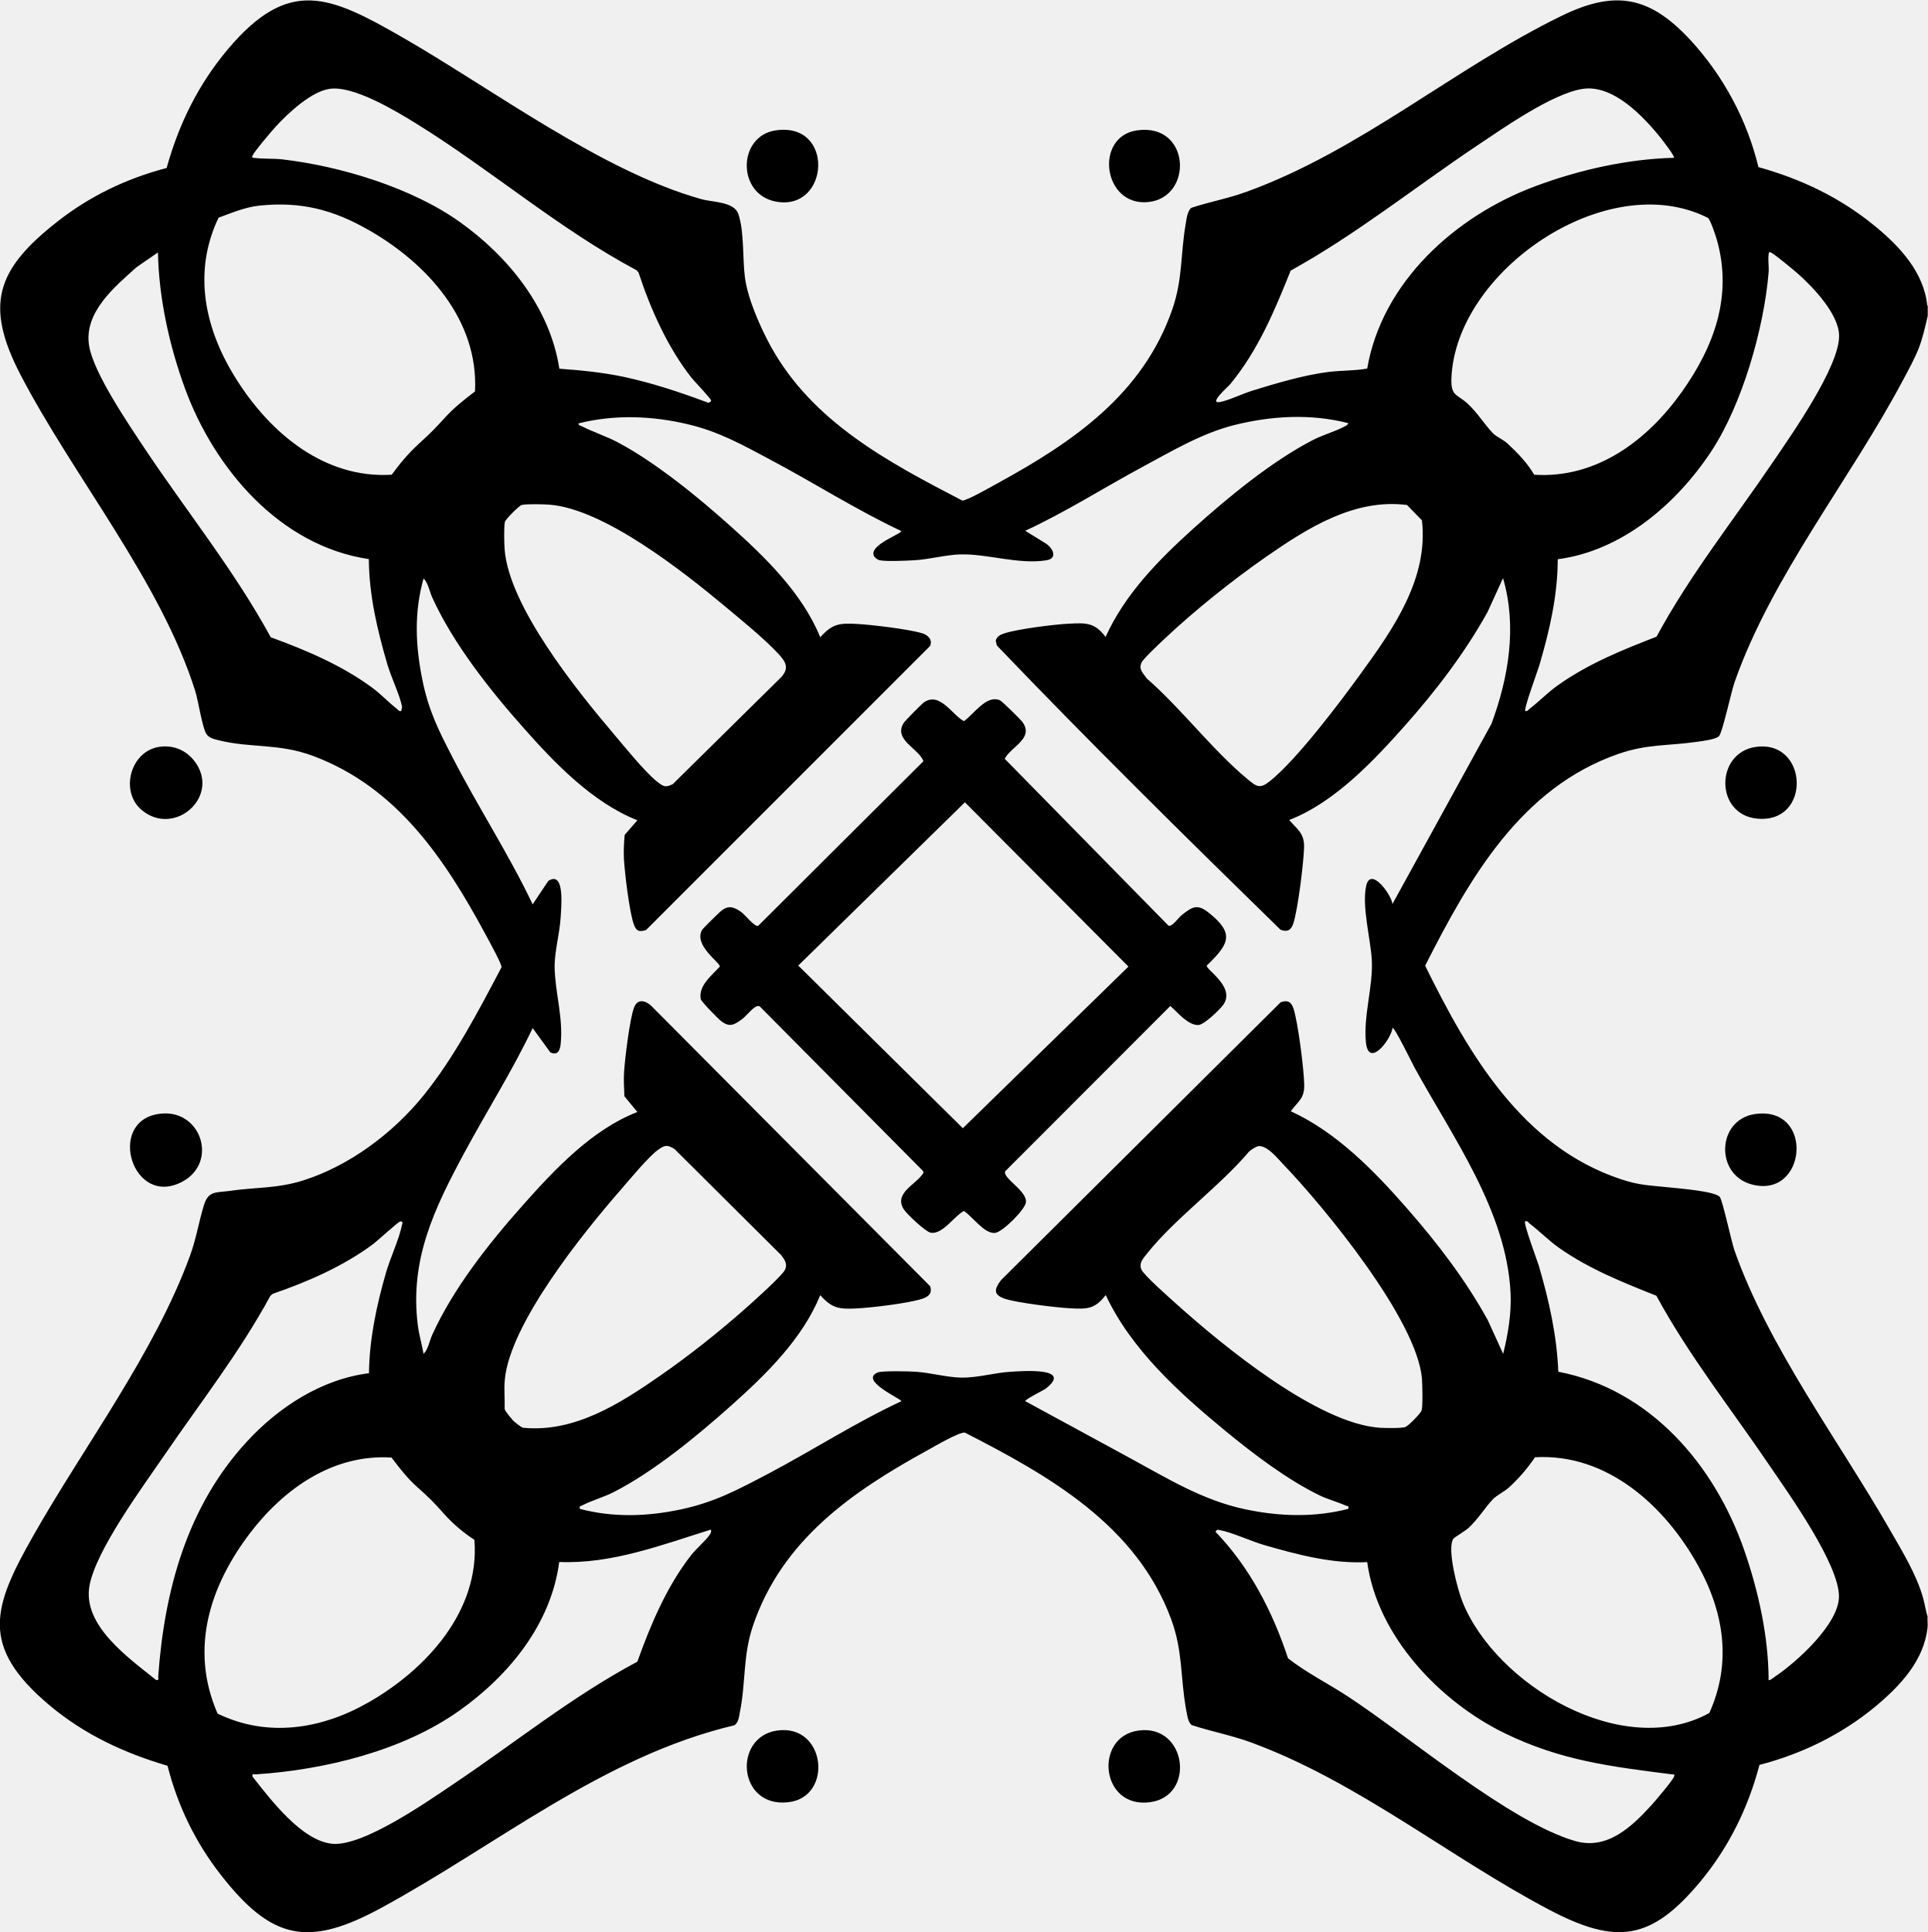
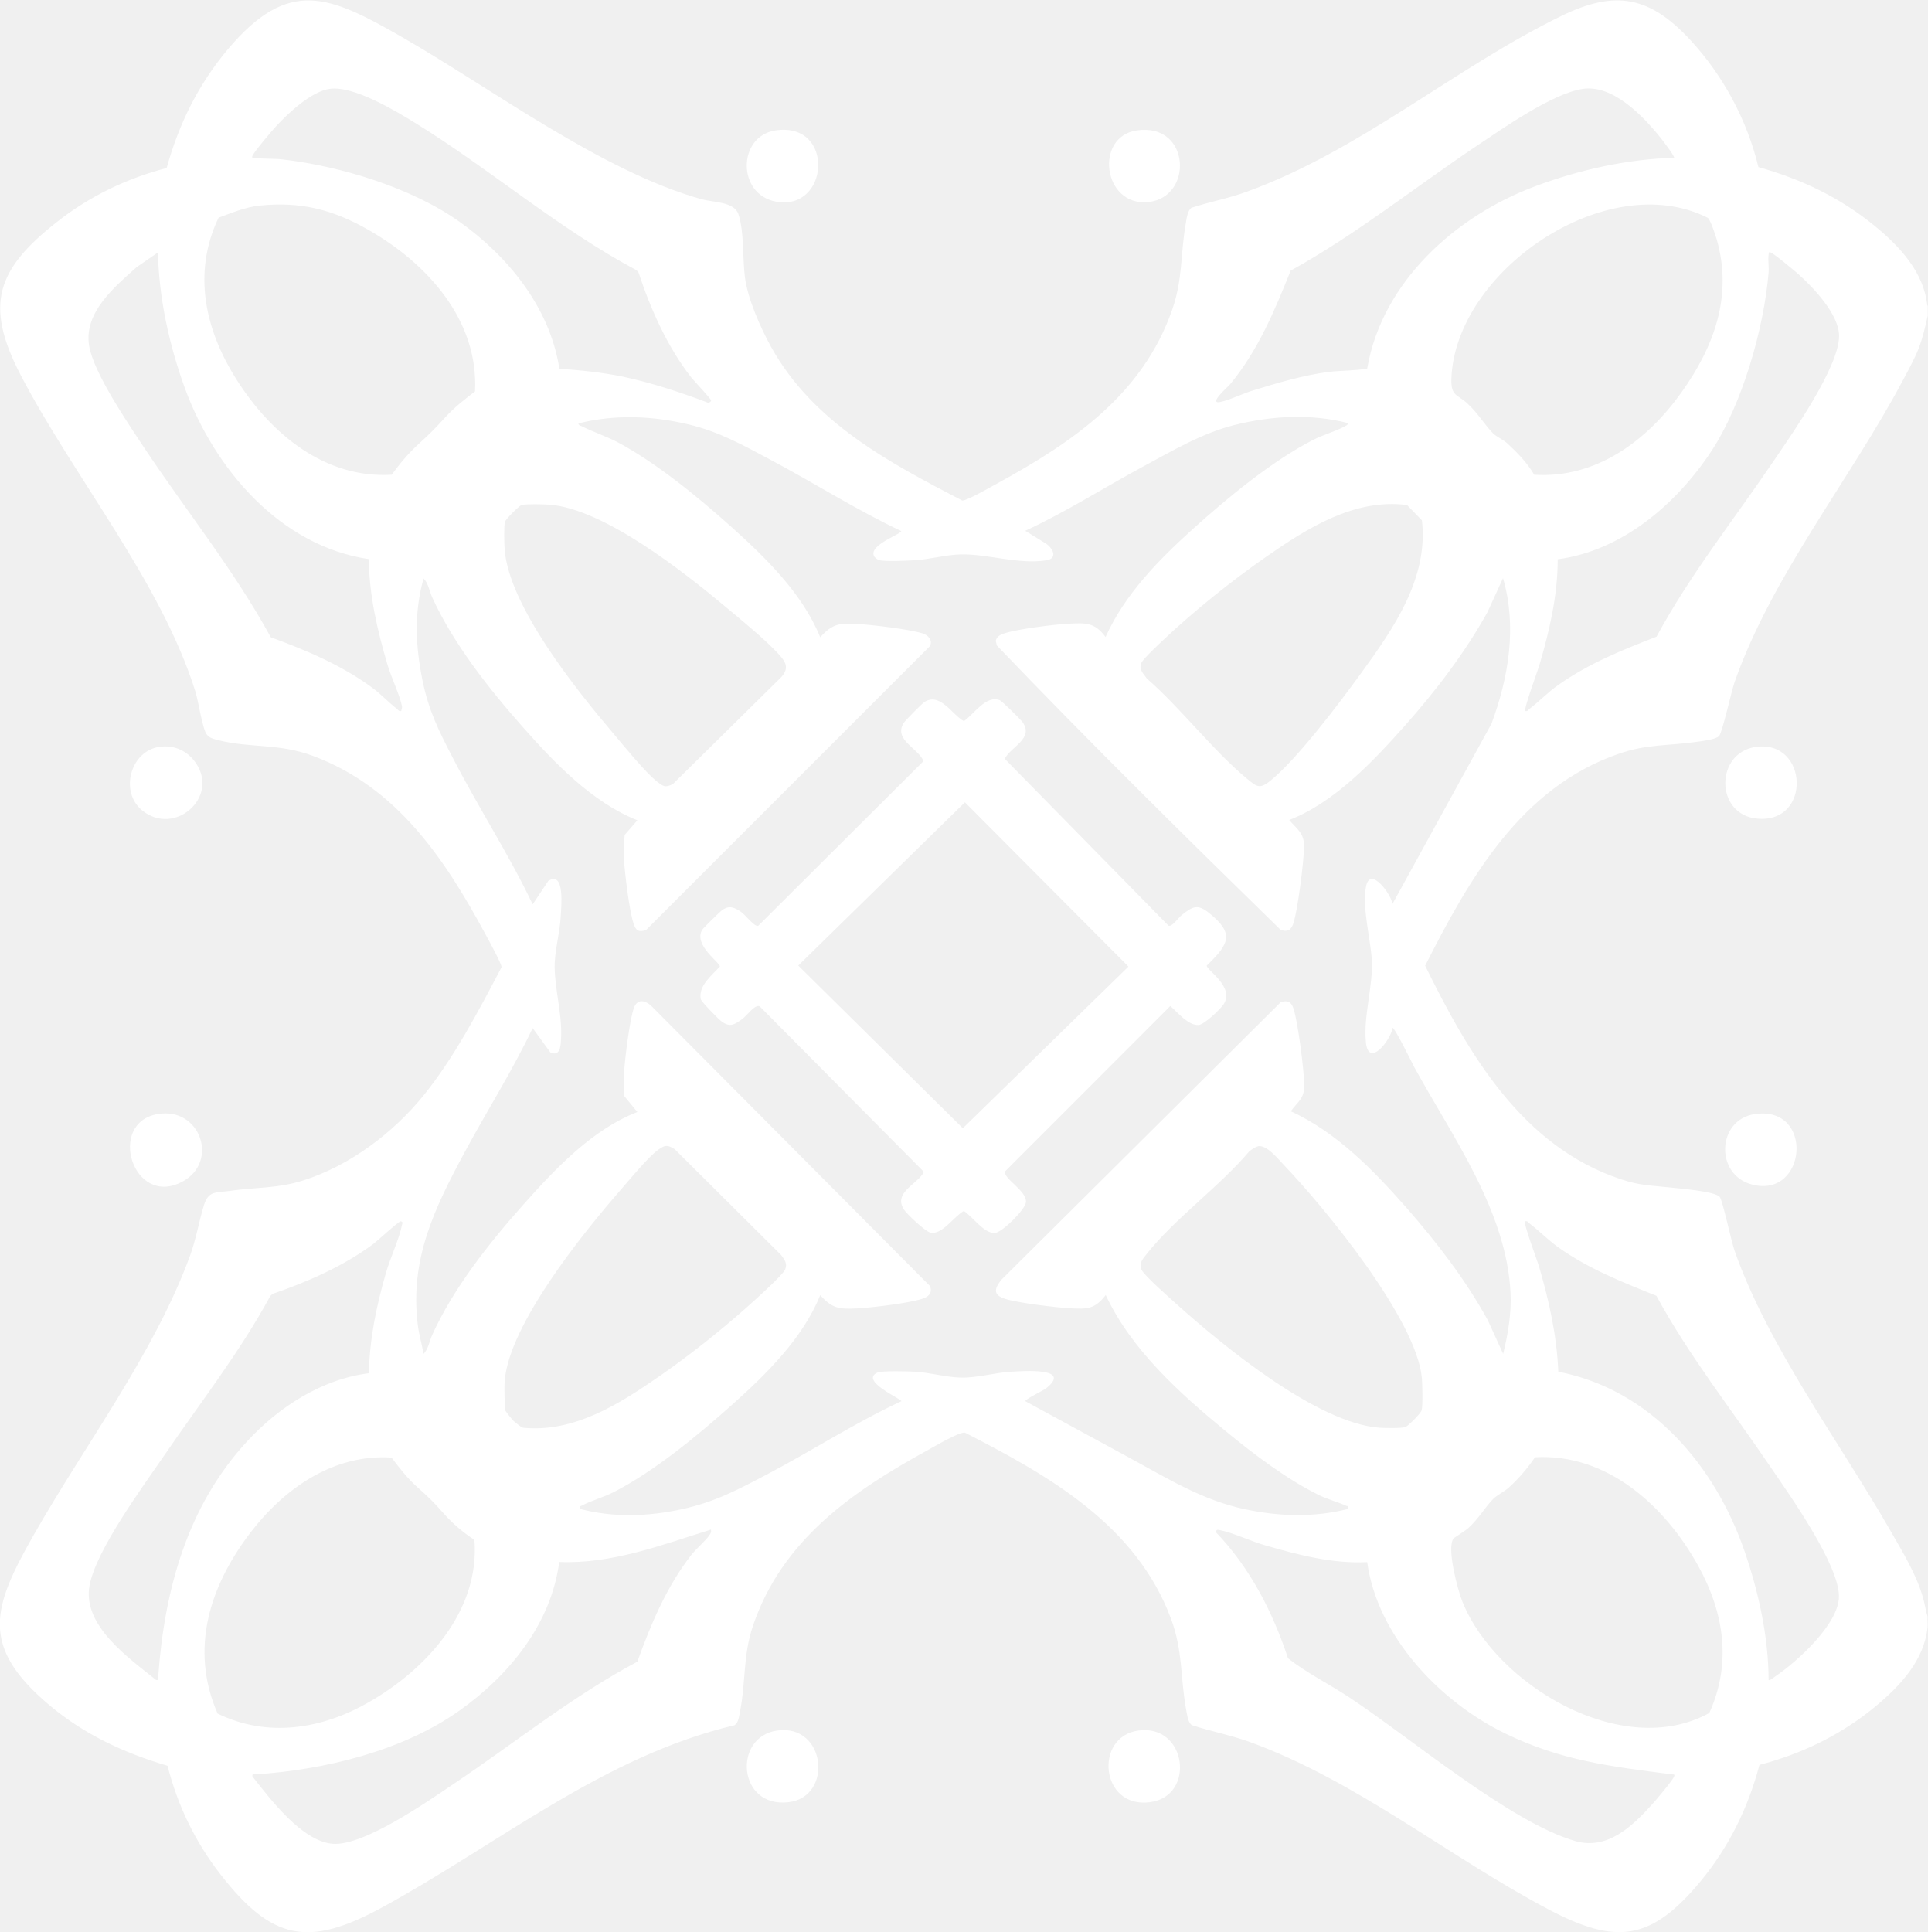
<svg xmlns="http://www.w3.org/2000/svg" id="Layer_1" data-name="Layer 1" viewBox="0 0 130.73 131">
-   <path d="M130.72,20.71v.7c-.17.75-.34,1.51-.62,2.23-.27.68-.71,1.49-1.06,2.14-3.57,6.73-8.89,13.27-11.42,20.48-.23.67-.82,3.4-1.05,3.65-.22.23-1.14.34-1.51.39-1.93.28-3.36.14-5.29.81-6.64,2.29-10.13,8.45-13.13,14.37,2.94,5.97,6.57,12.26,13.28,14.48,1.29.43,1.97.41,3.25.55.64.07,3.14.26,3.45.65.19.24.77,2.95.99,3.61,2.29,6.54,7.12,12.98,10.58,19.02.82,1.43,1.78,2.99,2.22,4.58.12.42.17.84.3,1.25-.02.23.02.47,0,.7-.23,2.28-1.88,4.01-3.55,5.4-2.3,1.9-4.97,3.2-7.85,3.95-.77,2.92-2.08,5.58-4,7.9-3.35,4.03-5.71,4.32-10.3,1.9-6.77-3.57-13-8.71-20.25-11.35-1.3-.47-2.64-.72-3.95-1.15-.28-.22-.32-.77-.39-1.11-.39-2.2-.2-3.89-1.01-6.09-2.36-6.36-8.27-9.71-13.98-12.63-.37-.06-2.04.92-2.49,1.17-5.15,2.82-9.9,6.1-11.88,11.92-.69,2.04-.48,3.8-.88,5.82-.07.33-.08.71-.37.93-8.89,2.1-16.06,8.09-23.93,12.37-4.96,2.7-7.44,2.22-10.91-2.23-1.72-2.2-2.92-4.68-3.61-7.39-2.95-.87-5.64-2.12-8-4.1-4.78-4.02-3.85-6.67-1.07-11.56,3.47-6.1,8.18-12.33,10.59-18.91.43-1.18.6-2.31.95-3.45.31-.98.8-.83,1.74-.96,1.78-.26,3.21-.15,4.99-.71,3.15-1,6.09-3.21,8.15-5.75s3.74-5.74,5.3-8.71c.01-.23-.89-1.86-1.08-2.21-2.76-5.12-6-9.98-11.69-12.11-2.36-.88-4.23-.52-6.43-1.07-.3-.08-.6-.13-.8-.4-.29-.4-.56-2.27-.77-2.93-2.34-7.43-8.24-14.52-11.85-21.45-2.47-4.76-1.6-7.16,2.47-10.36,2.22-1.75,4.7-2.94,7.44-3.66.83-2.99,2.15-5.67,4.15-8.05,4.15-4.92,6.91-3.63,11.82-.82,6.16,3.54,13.54,9.1,20.31,10.99.77.21,2.21.16,2.49,1.01.4,1.17.28,3.02.44,4.26.18,1.46,1.06,3.44,1.77,4.73,2.84,5.12,7.96,7.83,12.97,10.43.31.02,2-.96,2.41-1.18,5.1-2.79,9.83-6.02,11.83-11.77.72-2.07.55-3.72.91-5.79.06-.34.11-.9.39-1.11,1.24-.41,2.49-.63,3.72-1.08,7.71-2.78,14.14-8.41,21.37-11.93,3.69-1.8,6.01-1.32,8.76,1.65,2.22,2.41,3.83,5.41,4.6,8.6,2.93.82,5.55,2.07,7.9,4,1.68,1.38,3.32,3.12,3.55,5.4ZM37.93,25c1.48.11,2.85.24,4.31.54,1.92.41,3.84,1.04,5.68,1.73.11.09.29-.02.3-.11.02-.1-1.15-1.32-1.34-1.56-1.61-2.05-2.77-4.65-3.58-7.12l-.14-.16c-5.29-2.82-9.87-6.81-14.95-9.95-1.39-.86-4.21-2.56-5.83-2.35-1.25.16-2.83,1.64-3.66,2.54-.28.3-1.49,1.73-1.6,2-.07.17.04.13.15.15.57.07,1.31.03,1.9.1,3.94.46,8.74,1.92,11.98,4.22s6.13,5.77,6.78,9.97ZM113.52,10.71c.09-.08-.8-1.22-.9-1.35-1.19-1.48-3.25-3.66-5.32-3.33s-5.41,2.69-7.15,3.85c-4.21,2.82-8.18,6.01-12.63,8.47-1.09,2.72-2.21,5.41-4.1,7.7-.14.17-1.51,1.36-.69,1.21.59-.11,1.56-.58,2.22-.78,1.62-.5,3.47-1.05,5.14-1.26.88-.11,1.75-.07,2.62-.23,1.01-5.88,6-10.35,11.39-12.36,2.97-1.11,6.25-1.85,9.42-1.93ZM17.6,13.94c-.96.1-1.88.49-2.78.82-1.8,3.77-.9,7.67,1.26,11.04,2.3,3.61,5.94,6.66,10.48,6.39.55-.75,1.13-1.45,1.82-2.08.8-.73,1.07-1,1.8-1.8.61-.67,1.31-1.22,2.03-1.77.25-4.85-3.26-8.69-7.22-10.95-2.4-1.37-4.58-1.94-7.39-1.65ZM104.04,32.19c4.22.27,7.67-2.33,10-5.61,2.2-3.09,3.46-6.52,2.38-10.32-.08-.28-.43-1.35-.61-1.49-6.84-3.45-17.13,3.61-17.39,10.9-.04,1.22.4,1.05,1.1,1.7s1.17,1.45,1.73,2.02c.21.21.7.43.97.68.67.62,1.36,1.33,1.82,2.13ZM10.72,17.11l-1.45,1c-1.5,1.34-3.59,3.07-3.23,5.32.29,1.84,2.67,5.32,3.75,6.95,2.85,4.28,6.1,8.3,8.57,12.83,2.41.88,4.8,1.89,6.88,3.42.6.44,1.11,1,1.67,1.43.1.08.13.19.3.15,0-.11.07-.19.05-.31-.14-.73-.73-1.98-.98-2.81-.69-2.35-1.25-4.71-1.27-7.18-6.02-.89-10.47-6.12-12.47-11.58-1.06-2.9-1.77-6.13-1.83-9.22ZM103.42,48.21c.17.04.2-.07.3-.15.67-.51,1.25-1.13,1.97-1.63,2.06-1.45,4.3-2.35,6.64-3.26,2.27-4.2,5.25-7.94,7.92-11.88,1.25-1.84,4.47-6.41,4.46-8.52-.01-1.46-1.74-3.27-2.78-4.2-.3-.26-1.59-1.34-1.85-1.45-.17-.07-.13.04-.15.15-.05.37.03.81,0,1.2-.31,3.78-1.79,8.95-3.88,12.12-2.35,3.57-6.06,6.76-10.42,7.33,0,2.45-.56,4.86-1.25,7.2-.13.43-1.07,2.96-.95,3.1ZM61.12,36.01c-3.06-1.44-5.92-3.27-8.9-4.85-1.84-.98-3.46-1.89-5.52-2.38-2.46-.59-5.02-.69-7.48-.07.01.15.15.15.25.2.76.39,1.62.66,2.42,1.08,2.59,1.38,5.44,3.71,7.63,5.67,2.37,2.12,4.89,4.57,6.1,7.55.84-.94,1.33-.97,2.55-.9,1.01.06,3.44.35,4.37.63.38.11.73.46.52.87l-19.25,19.25c-.53.17-.69.03-.85-.44-.29-.88-.59-3.37-.65-4.35-.03-.53,0-1.13.05-1.66l.86-.99c-3.05-1.21-5.6-3.87-7.75-6.3-2.28-2.57-4.75-5.7-6.17-8.83-.18-.41-.27-.97-.58-1.27-.65,2.34-.55,4.56-.07,6.92.41,2.02,1.09,3.39,2.02,5.18,1.73,3.38,3.82,6.57,5.45,10l1.06-1.59c1.15-.73.87,1.82.84,2.44-.06,1.1-.42,2.33-.41,3.4.02,1.7.59,3.4.41,5.2-.04.45-.2.82-.7.59l-1.2-1.65c-1.38,2.9-3.1,5.61-4.62,8.43-2.02,3.76-3.73,7.23-3.17,11.7.08.66.28,1.31.39,1.96.31-.3.4-.86.58-1.27,1.42-3.15,3.87-6.25,6.17-8.83,2.15-2.42,4.69-5.12,7.75-6.3l-.88-1.07c-.02-.55-.06-1.13-.02-1.67.06-.9.38-3.56.67-4.33.22-.59.7-.53,1.13-.17l18.95,19.05c.17.5-.12.72-.55.86-.92.3-3.43.6-4.45.65-1.18.06-1.65-.01-2.45-.9-1.2,2.95-3.66,5.36-6,7.45s-5.28,4.51-8,5.9c-.68.35-1.58.6-2.17.92-.12.06-.17,0-.13.22,2.27.6,4.6.52,6.88.03s3.85-1.34,5.89-2.41c3.03-1.6,5.92-3.47,9.03-4.92.09-.12-2.9-1.4-1.6-1.95.29-.12,2.1-.08,2.55-.05.99.06,2.12.38,3.1.4,1.13.02,2.28-.34,3.41-.4.81-.05,4.18-.3,2.34,1.14-.14.11-1.47.76-1.39.86l7.03,3.82c2.58,1.4,4.98,2.9,7.89,3.51,2.32.49,4.67.56,6.98-.03.04-.26-.02-.16-.14-.21-.56-.25-1.23-.43-1.8-.7-2.2-1.07-4.52-2.83-6.41-4.39-3.11-2.56-6.37-5.5-8.1-9.2-.74.96-1.25.96-2.4.9-.95-.05-3.61-.37-4.45-.65-.8-.27-.7-.67-.25-1.26l18.96-18.84c.47-.17.72-.03.87.42.31.95.71,4.12.73,5.17.02.95-.42,1.12-.91,1.8,3.1,1.42,5.63,4.02,7.85,6.55,2.06,2.35,3.99,4.86,5.5,7.6l1.05,2.3c.33-1.34.57-2.76.5-4.15-.28-5.55-3.92-10.54-6.52-15.28-.12-.22-1.36-2.76-1.48-2.67-.12.82-1.64,2.77-1.81.95s.51-3.82.4-5.6c-.09-1.42-.68-3.61-.38-4.98s1.74.63,1.78,1.23l6.72-12.23c1.16-3.14,1.74-6.59.78-9.87l-1.05,2.3c-1.53,2.76-3.51,5.35-5.6,7.7s-4.76,5.21-7.85,6.4c.56.65,1.03.89,1.01,1.85-.03,1.05-.42,4.22-.73,5.17-.15.45-.41.6-.87.42-6.48-6.33-12.97-12.73-19.23-19.27l-.08-.32c.07-.31.33-.42.6-.51.91-.29,3.34-.6,4.35-.65,1.17-.06,1.76-.09,2.5.9,1.31-2.91,3.61-5.24,5.95-7.35s5.33-4.57,8.1-6c.7-.36,1.54-.59,2.17-.93.09-.05.22-.1.23-.22-2.54-.65-5.19-.5-7.72.13-2.22.56-4.24,1.77-6.25,2.85-2.65,1.43-5.2,3.06-7.93,4.32l1.33.82c.51.29.94,1.04.11,1.18-1.88.3-3.99-.44-5.8-.4-1.01.02-2.16.35-3.2.4-.54.03-1.82.09-2.3,0-.15-.03-.34-.17-.4-.3-.35-.76,1.99-1.52,1.85-1.7ZM35.39,34.23c-.19.06-1.09.96-1.15,1.15-.08.27-.05,1.53-.02,1.88.29,3.83,4.87,9.53,7.35,12.45.74.87,2.17,2.65,3,3.3.42.32.54.41,1.05.16l7.35-7.25c.58-.64.3-1.06-.2-1.6-.96-1.03-2.5-2.28-3.6-3.2-2.84-2.37-8.21-6.61-11.9-6.9-.36-.03-1.6-.06-1.88.02ZM95.4,34.24c-3.56-.45-6.73,1.56-9.51,3.49-2.32,1.61-4.92,3.69-6.97,5.63-.29.27-1.41,1.32-1.52,1.58-.2.46.13.72.37,1.07,2.34,2.04,4.44,4.84,6.8,6.8.64.53.85.71,1.55.15,1.83-1.47,4.74-5.33,6.18-7.32,2.19-3.01,4.58-6.44,4.12-10.36l-1.02-1.05ZM34.75,96.28c.11.11.59.51.72.53,3.48.34,6.56-1.63,9.28-3.52,1.98-1.37,4.07-3.03,5.87-4.63.46-.41,2.45-2.18,2.62-2.58s-.04-.67-.27-.98l-7.22-7.18c-.51-.32-.66-.28-1.12.04-.65.46-1.97,2.06-2.56,2.74-2.53,2.9-7.5,9.06-7.84,12.86-.06.66.01,1.33-.01,1.98.02.13.42.61.53.72ZM85.3,77.73c-.19.04-.42.21-.58.33-2.01,2.38-5.05,4.56-6.95,6.95-.26.33-.56.64-.37,1.07.17.4,1.98,1.98,2.42,2.38,3.13,2.81,9.54,8.07,13.75,8.35.33.02,1.53.05,1.75-.06.2-.09,1.02-.91,1.08-1.12.09-.31.05-1.78.02-2.18-.36-3.98-6.58-11.56-9.4-14.5-.4-.42-1.13-1.34-1.73-1.23ZM25.02,93.11c.03-2.32.51-4.58,1.15-6.8.27-.96.92-2.35,1.08-3.23.02-.09.12-.23-.08-.27-.12-.02-1.58,1.33-1.86,1.54-2.03,1.51-4.44,2.56-6.82,3.38l-.16.14c-2.07,3.82-4.75,7.24-7.19,10.81-1.45,2.12-4.63,6.42-5.07,8.83-.5,2.72,2.68,4.92,4.51,6.4.23.04.14-.1.15-.25.42-5.84,1.96-11.51,6-15.9,2.16-2.35,5.08-4.25,8.3-4.65ZM119.92,113.91c.07.08.4-.2.49-.26,1.45-.98,4.28-3.54,4.29-5.39.02-2.17-3.37-6.93-4.66-8.82-2.6-3.84-5.5-7.49-7.72-11.58-2.3-.92-4.58-1.82-6.63-3.27-.7-.5-1.29-1.11-1.97-1.63-.1-.08-.13-.19-.3-.15-.13.14.8,2.6.93,3.02.69,2.36,1.22,4.72,1.32,7.18,6.26,1.21,10.63,6.36,12.63,12.17.95,2.76,1.62,5.8,1.63,8.72ZM14.75,116.19c3.4,1.65,7.06,1.06,10.24-.76,3.91-2.23,7.56-6.2,7.18-11.02-.75-.49-1.45-1.08-2.05-1.75-.76-.86-1-1.09-1.85-1.85-.66-.59-1.19-1.28-1.72-1.98-3.95-.25-7.28,2.1-9.57,5.09-2.75,3.6-4.14,7.88-2.23,12.26ZM98.55,104.34c-.45.68.3,3.48.62,4.27,2.27,5.64,10.86,10.78,16.74,7.54,1.54-3.41.99-6.84-.77-10.01-2.23-4.02-6.15-7.61-11.05-7.33-.51.75-1.1,1.44-1.77,2.05-.3.27-.81.52-1.07.78-.57.59-.98,1.33-1.68,1.97-.18.17-.99.67-1.03.72ZM48.22,103.71c-3.34,1.04-6.73,2.35-10.3,2.2-.55,4.21-3.4,7.69-6.77,10.08-3.84,2.73-9.13,4.01-13.78,4.32-.15,0-.29-.08-.25.15,1.21,1.53,3.35,4.39,5.44,4.56s6.42-2.86,8.23-4.08c4.13-2.77,8.02-5.92,12.43-8.27.9-2.52,2-5.12,3.66-7.24.33-.42,1.02-1.01,1.24-1.36.08-.12.12-.2.09-.35ZM92.72,105.92c-2.39.12-4.72-.5-7-1.16-.9-.26-2.18-.86-3-1.01-.17-.03-.18-.06-.3.11,2.32,2.4,3.88,5.42,4.92,8.58,1.23.97,2.7,1.7,4.03,2.57,4.15,2.71,11.02,8.56,15.47,9.83,2.16.61,3.83-.99,5.18-2.48.27-.3,1.39-1.62,1.5-1.9.07-.17-.04-.14-.15-.15-4.13-.53-7.49-.92-11.32-2.78-4.42-2.15-8.65-6.59-9.34-11.61Z" />
-   <path d="M77.1,8.84c3.64-.52,3.84,4.55.76,4.86s-3.67-4.45-.76-4.86Z" />
-   <path d="M52.6,8.84c4.03-.59,3.65,5.5.02,4.83-2.67-.49-2.61-4.45-.02-4.83Z" />
-   <path d="M52.7,117.34c3.31-.47,3.82,4.51.76,4.86-3.44.4-3.78-4.43-.76-4.86Z" />
-   <path d="M10.8,50.64c1.03-.15,1.94.28,2.51,1.14,1.53,2.33-1.5,4.94-3.67,3.17-1.55-1.26-.8-4.03,1.17-4.31Z" />
-   <path d="M10.69,75.54c2.91-.5,4.17,3.25,1.68,4.58-3.36,1.8-5.14-3.99-1.68-4.58Z" />
-   <path d="M77.2,117.34c3.28-.45,3.9,4.46.77,4.86-3.36.44-3.8-4.45-.77-4.86Z" />
-   <path d="M119.1,50.64c3.52-.46,3.75,5.19.08,4.87-2.91-.25-2.89-4.51-.08-4.87Z" />
-   <path d="M119,75.54c4.06-.59,3.53,5.78-.22,4.77-2.5-.67-2.36-4.39.22-4.77Z" />
-   <path d="M62.62,51.61c-.32-.86-2.06-1.45-1.34-2.59.1-.16,1.23-1.3,1.39-1.41,1.07-.7,1.87.83,2.69,1.29.68-.47,1.51-1.8,2.44-1.42.15.06,1.39,1.29,1.53,1.47.81,1.13-.77,1.66-1.2,2.5l11.1,11.31c.24.12.68-.54.9-.71.73-.58,1.07-.78,1.85-.15,1.77,1.41,1.35,2.12-.15,3.57-.05.29,1.93,1.44,1.14,2.63-.22.33-1.31,1.38-1.7,1.4-.7.04-1.43-.87-1.91-1.29l-11.19,11.2c-.23.46,1.48,1.32,1.4,2.11-.05.49-1.61,2.05-2.11,2.08-.73.05-1.5-1.1-2.1-1.49-.66.35-1.46,1.63-2.26,1.47-.35-.07-1.62-1.27-1.82-1.59-.67-1.07.77-1.65,1.25-2.34.06-.09.15-.14.05-.26l-11.06-11.15c-.3-.19-.88.63-1.17.84-.53.39-.85.61-1.43.17-.22-.16-1.36-1.33-1.4-1.5-.18-.91.75-1.61,1.29-2.21.05-.26-1.8-1.44-1.2-2.49.06-.1,1.22-1.25,1.36-1.34.48-.34.82-.19,1.28.12.28.19.93,1.06,1.17.94l11.2-11.16ZM65.42,54.41l-11.29,11.06,11.16,11.03,11.23-10.96-11.09-11.14Z" />
+   <path fill="#FFFFFF" d="M130.72,20.71v.7c-.17.75-.34,1.51-.62,2.23-.27.68-.71,1.49-1.06,2.14-3.57,6.73-8.89,13.27-11.42,20.48-.23.67-.82,3.4-1.05,3.65-.22.23-1.14.34-1.51.39-1.93.28-3.36.14-5.29.81-6.64,2.29-10.13,8.45-13.13,14.37,2.94,5.97,6.57,12.26,13.28,14.48,1.29.43,1.97.41,3.25.55.64.07,3.14.26,3.45.65.19.24.77,2.95.99,3.61,2.29,6.54,7.12,12.98,10.58,19.02.82,1.43,1.78,2.99,2.22,4.58.12.42.17.84.3,1.25-.02.23.02.47,0,.7-.23,2.28-1.88,4.01-3.55,5.4-2.3,1.9-4.97,3.2-7.85,3.95-.77,2.92-2.08,5.58-4,7.9-3.35,4.03-5.71,4.32-10.3,1.9-6.77-3.57-13-8.71-20.25-11.35-1.3-.47-2.64-.72-3.95-1.15-.28-.22-.32-.77-.39-1.11-.39-2.2-.2-3.89-1.01-6.09-2.36-6.36-8.27-9.71-13.98-12.63-.37-.06-2.04.92-2.49,1.17-5.15,2.82-9.9,6.1-11.88,11.92-.69,2.04-.48,3.8-.88,5.82-.07.33-.08.71-.37.93-8.89,2.1-16.06,8.09-23.93,12.37-4.96,2.7-7.44,2.22-10.91-2.23-1.72-2.2-2.92-4.68-3.61-7.39-2.95-.87-5.64-2.12-8-4.1-4.78-4.02-3.85-6.67-1.07-11.56,3.47-6.1,8.18-12.33,10.59-18.91.43-1.18.6-2.31.95-3.45.31-.98.8-.83,1.74-.96,1.78-.26,3.21-.15,4.99-.71,3.15-1,6.09-3.21,8.15-5.75s3.74-5.74,5.3-8.71c.01-.23-.89-1.86-1.08-2.21-2.76-5.12-6-9.98-11.69-12.11-2.36-.88-4.23-.52-6.43-1.07-.3-.08-.6-.13-.8-.4-.29-.4-.56-2.27-.77-2.93-2.34-7.43-8.24-14.52-11.85-21.45-2.47-4.76-1.6-7.16,2.47-10.36,2.22-1.75,4.7-2.94,7.44-3.66.83-2.99,2.15-5.67,4.15-8.05,4.15-4.92,6.91-3.63,11.82-.82,6.16,3.54,13.54,9.1,20.31,10.99.77.21,2.21.16,2.49,1.01.4,1.17.28,3.02.44,4.26.18,1.46,1.06,3.44,1.77,4.73,2.84,5.12,7.96,7.83,12.97,10.43.31.02,2-.96,2.41-1.18,5.1-2.79,9.83-6.02,11.83-11.77.72-2.07.55-3.72.91-5.79.06-.34.11-.9.39-1.11,1.24-.41,2.49-.63,3.72-1.08,7.71-2.78,14.14-8.41,21.37-11.93,3.69-1.8,6.01-1.32,8.76,1.65,2.22,2.41,3.83,5.41,4.6,8.6,2.93.82,5.55,2.07,7.9,4,1.68,1.38,3.32,3.12,3.55,5.4ZM37.93,25c1.48.11,2.85.24,4.31.54,1.92.41,3.84,1.04,5.68,1.73.11.09.29-.02.3-.11.02-.1-1.15-1.32-1.34-1.56-1.61-2.05-2.77-4.65-3.58-7.12l-.14-.16c-5.29-2.82-9.87-6.81-14.95-9.95-1.39-.86-4.21-2.56-5.83-2.35-1.25.16-2.83,1.64-3.66,2.54-.28.3-1.49,1.73-1.6,2-.07.17.04.13.15.15.57.07,1.31.03,1.9.1,3.94.46,8.74,1.92,11.98,4.22s6.13,5.77,6.78,9.97ZM113.52,10.71c.09-.08-.8-1.22-.9-1.35-1.19-1.48-3.25-3.66-5.32-3.33s-5.41,2.69-7.15,3.85c-4.21,2.82-8.18,6.01-12.63,8.47-1.09,2.72-2.21,5.41-4.1,7.7-.14.17-1.51,1.36-.69,1.21.59-.11,1.56-.58,2.22-.78,1.62-.5,3.47-1.05,5.14-1.26.88-.11,1.75-.07,2.62-.23,1.01-5.88,6-10.35,11.39-12.36,2.97-1.11,6.25-1.85,9.42-1.93ZM17.6,13.94c-.96.1-1.88.49-2.78.82-1.8,3.77-.9,7.67,1.26,11.04,2.3,3.61,5.94,6.66,10.48,6.39.55-.75,1.13-1.45,1.82-2.08.8-.73,1.07-1,1.8-1.8.61-.67,1.31-1.22,2.03-1.77.25-4.85-3.26-8.69-7.22-10.95-2.4-1.37-4.58-1.94-7.39-1.65ZM104.04,32.19c4.22.27,7.67-2.33,10-5.61,2.2-3.09,3.46-6.52,2.38-10.32-.08-.28-.43-1.35-.61-1.49-6.84-3.45-17.13,3.61-17.39,10.9-.04,1.22.4,1.05,1.1,1.7s1.17,1.45,1.73,2.02c.21.21.7.43.97.68.67.62,1.36,1.33,1.82,2.13ZM10.72,17.11l-1.45,1c-1.5,1.34-3.59,3.07-3.23,5.32.29,1.84,2.67,5.32,3.75,6.95,2.85,4.28,6.1,8.3,8.57,12.83,2.41.88,4.8,1.89,6.88,3.42.6.44,1.11,1,1.67,1.43.1.08.13.19.3.15,0-.11.07-.19.05-.31-.14-.73-.73-1.98-.98-2.81-.69-2.35-1.25-4.71-1.27-7.18-6.02-.89-10.47-6.12-12.47-11.58-1.06-2.9-1.77-6.13-1.83-9.22ZM103.42,48.21c.17.04.2-.07.3-.15.67-.51,1.25-1.13,1.97-1.63,2.06-1.45,4.3-2.35,6.64-3.26,2.27-4.2,5.25-7.94,7.92-11.88,1.25-1.84,4.47-6.41,4.46-8.52-.01-1.46-1.74-3.27-2.78-4.2-.3-.26-1.59-1.34-1.85-1.45-.17-.07-.13.04-.15.15-.05.37.03.81,0,1.2-.31,3.78-1.79,8.95-3.88,12.12-2.35,3.57-6.06,6.76-10.42,7.33,0,2.45-.56,4.86-1.25,7.2-.13.43-1.07,2.96-.95,3.1ZM61.12,36.01c-3.06-1.44-5.92-3.27-8.9-4.85-1.84-.98-3.46-1.89-5.52-2.38-2.46-.59-5.02-.69-7.48-.07.01.15.15.15.25.2.76.39,1.62.66,2.42,1.08,2.59,1.38,5.44,3.71,7.63,5.67,2.37,2.12,4.89,4.57,6.1,7.55.84-.94,1.33-.97,2.55-.9,1.01.06,3.44.35,4.37.63.38.11.73.46.52.87l-19.25,19.25c-.53.17-.69.03-.85-.44-.29-.88-.59-3.37-.65-4.35-.03-.53,0-1.13.05-1.66l.86-.99c-3.05-1.21-5.6-3.87-7.75-6.3-2.28-2.57-4.75-5.7-6.17-8.83-.18-.41-.27-.97-.58-1.27-.65,2.34-.55,4.56-.07,6.92.41,2.02,1.09,3.39,2.02,5.18,1.73,3.38,3.82,6.57,5.45,10l1.06-1.59c1.15-.73.87,1.82.84,2.44-.06,1.1-.42,2.33-.41,3.4.02,1.7.59,3.4.41,5.2-.04.45-.2.82-.7.59l-1.2-1.65c-1.38,2.9-3.1,5.61-4.62,8.43-2.02,3.76-3.73,7.23-3.17,11.7.08.66.28,1.31.39,1.96.31-.3.4-.86.58-1.27,1.42-3.15,3.87-6.25,6.17-8.83,2.15-2.42,4.69-5.12,7.75-6.3l-.88-1.07c-.02-.55-.06-1.13-.02-1.67.06-.9.38-3.56.67-4.33.22-.59.7-.53,1.13-.17l18.95,19.05c.17.5-.12.72-.55.86-.92.3-3.43.6-4.45.65-1.18.06-1.65-.01-2.45-.9-1.2,2.95-3.66,5.36-6,7.45s-5.28,4.51-8,5.9c-.68.35-1.58.6-2.17.92-.12.06-.17,0-.13.22,2.27.6,4.6.52,6.88.03s3.85-1.34,5.89-2.41c3.03-1.6,5.92-3.47,9.03-4.92.09-.12-2.9-1.4-1.6-1.95.29-.12,2.1-.08,2.55-.05.99.06,2.12.38,3.1.4,1.13.02,2.28-.34,3.41-.4.81-.05,4.18-.3,2.34,1.14-.14.11-1.47.76-1.39.86l7.03,3.82c2.58,1.4,4.98,2.9,7.89,3.51,2.32.49,4.67.56,6.98-.03.04-.26-.02-.16-.14-.21-.56-.25-1.23-.43-1.8-.7-2.2-1.07-4.52-2.83-6.41-4.39-3.11-2.56-6.37-5.5-8.1-9.2-.74.96-1.25.96-2.4.9-.95-.05-3.61-.37-4.45-.65-.8-.27-.7-.67-.25-1.26l18.96-18.84c.47-.17.72-.03.87.42.31.95.71,4.12.73,5.17.02.95-.42,1.12-.91,1.8,3.1,1.42,5.63,4.02,7.85,6.55,2.06,2.35,3.99,4.86,5.5,7.6l1.05,2.3c.33-1.34.57-2.76.5-4.15-.28-5.55-3.92-10.54-6.52-15.28-.12-.22-1.36-2.76-1.48-2.67-.12.82-1.64,2.77-1.81.95s.51-3.82.4-5.6c-.09-1.42-.68-3.61-.38-4.98s1.74.63,1.78,1.23l6.72-12.23c1.16-3.14,1.74-6.59.78-9.87l-1.05,2.3c-1.53,2.76-3.51,5.35-5.6,7.7s-4.76,5.21-7.85,6.4c.56.65,1.03.89,1.01,1.85-.03,1.05-.42,4.22-.73,5.17-.15.45-.41.6-.87.42-6.48-6.33-12.97-12.73-19.23-19.27l-.08-.32c.07-.31.33-.42.6-.51.91-.29,3.34-.6,4.35-.65,1.17-.06,1.76-.09,2.5.9,1.31-2.91,3.61-5.24,5.95-7.35s5.33-4.57,8.1-6c.7-.36,1.54-.59,2.17-.93.09-.05.22-.1.23-.22-2.54-.65-5.19-.5-7.72.13-2.22.56-4.24,1.77-6.25,2.85-2.65,1.43-5.2,3.06-7.93,4.32l1.33.82c.51.29.94,1.04.11,1.18-1.88.3-3.99-.44-5.8-.4-1.01.02-2.16.35-3.2.4-.54.03-1.82.09-2.3,0-.15-.03-.34-.17-.4-.3-.35-.76,1.99-1.52,1.85-1.7ZM35.39,34.23c-.19.06-1.09.96-1.15,1.15-.08.27-.05,1.53-.02,1.88.29,3.83,4.87,9.53,7.35,12.45.74.87,2.17,2.65,3,3.3.42.32.54.41,1.05.16l7.35-7.25c.58-.64.3-1.06-.2-1.6-.96-1.03-2.5-2.28-3.6-3.2-2.84-2.37-8.21-6.61-11.9-6.9-.36-.03-1.6-.06-1.88.02ZM95.4,34.24c-3.56-.45-6.73,1.56-9.51,3.49-2.32,1.61-4.92,3.69-6.97,5.63-.29.27-1.41,1.32-1.52,1.58-.2.46.13.72.37,1.07,2.34,2.04,4.44,4.84,6.8,6.8.64.53.85.71,1.55.15,1.83-1.47,4.74-5.33,6.18-7.32,2.19-3.01,4.58-6.44,4.12-10.36l-1.02-1.05ZM34.75,96.28c.11.11.59.51.72.53,3.48.34,6.56-1.63,9.28-3.52,1.98-1.37,4.07-3.03,5.87-4.63.46-.41,2.45-2.18,2.62-2.58s-.04-.67-.27-.98l-7.22-7.18c-.51-.32-.66-.28-1.12.04-.65.46-1.97,2.06-2.56,2.74-2.53,2.9-7.5,9.06-7.84,12.86-.06.66.01,1.33-.01,1.98.02.13.42.61.53.72ZM85.3,77.73c-.19.04-.42.21-.58.33-2.01,2.38-5.05,4.56-6.95,6.95-.26.33-.56.64-.37,1.07.17.4,1.98,1.98,2.42,2.38,3.13,2.81,9.54,8.07,13.75,8.35.33.02,1.53.05,1.75-.06.2-.09,1.02-.91,1.08-1.12.09-.31.05-1.78.02-2.18-.36-3.98-6.58-11.56-9.4-14.5-.4-.42-1.13-1.34-1.73-1.23ZM25.02,93.11c.03-2.32.51-4.58,1.15-6.8.27-.96.92-2.35,1.08-3.23.02-.09.12-.23-.08-.27-.12-.02-1.58,1.33-1.86,1.54-2.03,1.51-4.44,2.56-6.82,3.38l-.16.14c-2.07,3.82-4.75,7.24-7.19,10.81-1.45,2.12-4.63,6.42-5.07,8.83-.5,2.72,2.68,4.92,4.51,6.4.23.04.14-.1.15-.25.42-5.84,1.96-11.51,6-15.9,2.16-2.35,5.08-4.25,8.3-4.65ZM119.92,113.91c.07.08.4-.2.49-.26,1.45-.98,4.28-3.54,4.29-5.39.02-2.17-3.37-6.93-4.66-8.82-2.6-3.84-5.5-7.49-7.72-11.58-2.3-.92-4.58-1.82-6.63-3.27-.7-.5-1.29-1.11-1.97-1.63-.1-.08-.13-.19-.3-.15-.13.14.8,2.6.93,3.02.69,2.36,1.22,4.72,1.32,7.18,6.26,1.21,10.63,6.36,12.63,12.17.95,2.76,1.62,5.8,1.63,8.72ZM14.75,116.19c3.4,1.65,7.06,1.06,10.24-.76,3.91-2.23,7.56-6.2,7.18-11.02-.75-.49-1.45-1.08-2.05-1.75-.76-.86-1-1.09-1.85-1.85-.66-.59-1.19-1.28-1.72-1.98-3.95-.25-7.28,2.1-9.57,5.09-2.75,3.6-4.14,7.88-2.23,12.26ZM98.55,104.34c-.45.68.3,3.48.62,4.27,2.27,5.64,10.86,10.78,16.74,7.54,1.54-3.41.99-6.84-.77-10.01-2.23-4.02-6.15-7.61-11.05-7.33-.51.75-1.1,1.44-1.77,2.05-.3.27-.81.52-1.07.78-.57.59-.98,1.33-1.68,1.97-.18.17-.99.67-1.03.72ZM48.22,103.71c-3.34,1.04-6.73,2.35-10.3,2.2-.55,4.21-3.4,7.69-6.77,10.08-3.84,2.73-9.13,4.01-13.78,4.32-.15,0-.29-.08-.25.15,1.21,1.53,3.35,4.39,5.44,4.56s6.42-2.86,8.23-4.08c4.13-2.77,8.02-5.92,12.43-8.27.9-2.52,2-5.12,3.66-7.24.33-.42,1.02-1.01,1.24-1.36.08-.12.12-.2.09-.35ZM92.72,105.92c-2.39.12-4.72-.5-7-1.16-.9-.26-2.18-.86-3-1.01-.17-.03-.18-.06-.3.11,2.32,2.4,3.88,5.42,4.92,8.58,1.23.97,2.7,1.7,4.03,2.57,4.15,2.71,11.02,8.56,15.47,9.83,2.16.61,3.83-.99,5.18-2.48.27-.3,1.39-1.62,1.5-1.9.07-.17-.04-.14-.15-.15-4.13-.53-7.49-.92-11.32-2.78-4.42-2.15-8.65-6.59-9.34-11.61Z" />
+   <path fill="#FFFFFF" d="M77.1,8.84c3.64-.52,3.84,4.55.76,4.86s-3.67-4.45-.76-4.86Z" />
+   <path fill="#FFFFFF" d="M52.6,8.84c4.03-.59,3.65,5.5.02,4.83-2.67-.49-2.61-4.45-.02-4.83Z" />
+   <path fill="#FFFFFF" d="M52.7,117.34c3.31-.47,3.82,4.51.76,4.86-3.44.4-3.78-4.43-.76-4.86Z" />
+   <path fill="#FFFFFF" d="M10.8,50.64c1.03-.15,1.94.28,2.51,1.14,1.53,2.33-1.5,4.94-3.67,3.17-1.55-1.26-.8-4.03,1.17-4.31Z" />
+   <path fill="#FFFFFF" d="M10.69,75.54c2.91-.5,4.17,3.25,1.68,4.58-3.36,1.8-5.14-3.99-1.68-4.58Z" />
+   <path fill="#FFFFFF" d="M77.2,117.34c3.28-.45,3.9,4.46.77,4.86-3.36.44-3.8-4.45-.77-4.86Z" />
+   <path fill="#FFFFFF" d="M119.1,50.64c3.52-.46,3.75,5.19.08,4.87-2.91-.25-2.89-4.51-.08-4.87Z" />
+   <path fill="#FFFFFF" d="M119,75.54c4.06-.59,3.53,5.78-.22,4.77-2.5-.67-2.36-4.39.22-4.77Z" />
+   <path fill="#FFFFFF" d="M62.62,51.61c-.32-.86-2.06-1.45-1.34-2.59.1-.16,1.23-1.3,1.39-1.41,1.07-.7,1.87.83,2.69,1.29.68-.47,1.51-1.8,2.44-1.42.15.06,1.39,1.29,1.53,1.47.81,1.13-.77,1.66-1.2,2.5l11.1,11.31c.24.12.68-.54.9-.71.73-.58,1.07-.78,1.85-.15,1.77,1.41,1.35,2.12-.15,3.57-.05.29,1.93,1.44,1.14,2.63-.22.33-1.31,1.38-1.7,1.4-.7.04-1.43-.87-1.91-1.29l-11.19,11.2c-.23.46,1.48,1.32,1.4,2.11-.05.49-1.61,2.05-2.11,2.08-.73.05-1.5-1.1-2.1-1.49-.66.35-1.46,1.63-2.26,1.47-.35-.07-1.62-1.27-1.82-1.59-.67-1.07.77-1.65,1.25-2.34.06-.09.15-.14.05-.26l-11.06-11.15c-.3-.19-.88.63-1.17.84-.53.39-.85.61-1.43.17-.22-.16-1.36-1.33-1.4-1.5-.18-.91.75-1.61,1.29-2.21.05-.26-1.8-1.44-1.2-2.49.06-.1,1.22-1.25,1.36-1.34.48-.34.82-.19,1.28.12.28.19.93,1.06,1.17.94l11.2-11.16ZM65.42,54.41l-11.29,11.06,11.16,11.03,11.23-10.96-11.09-11.14Z" />
</svg>
